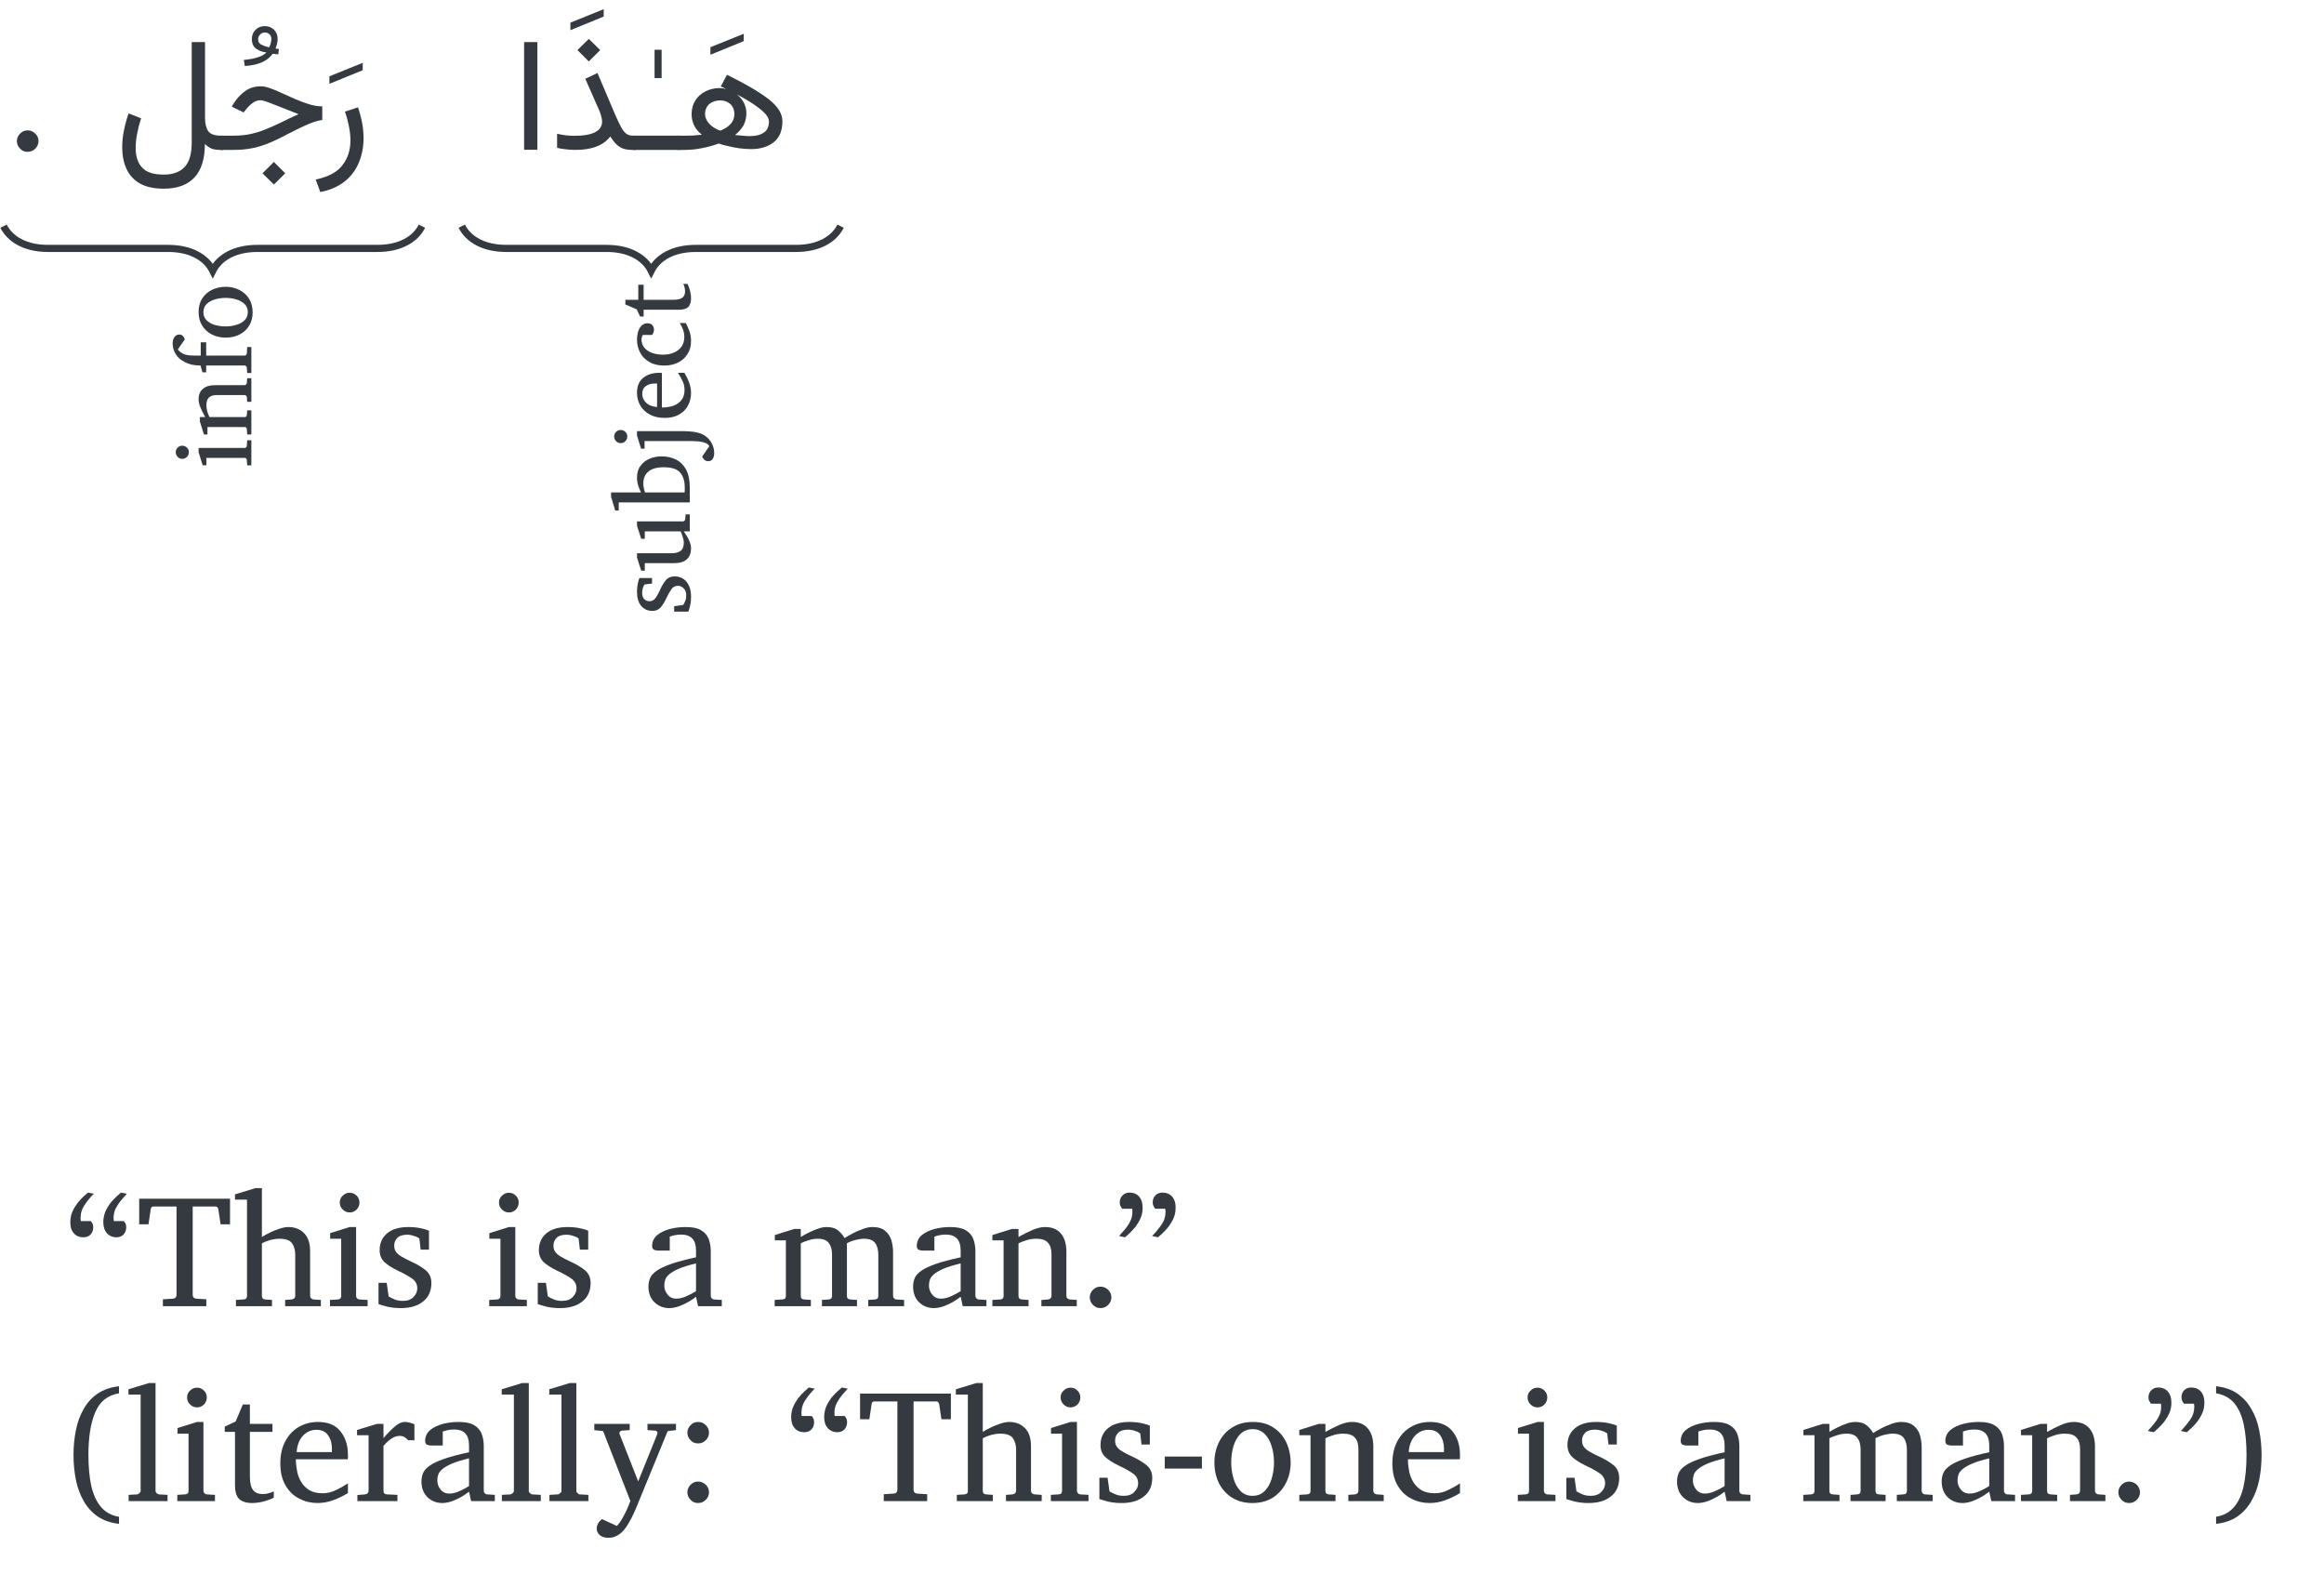
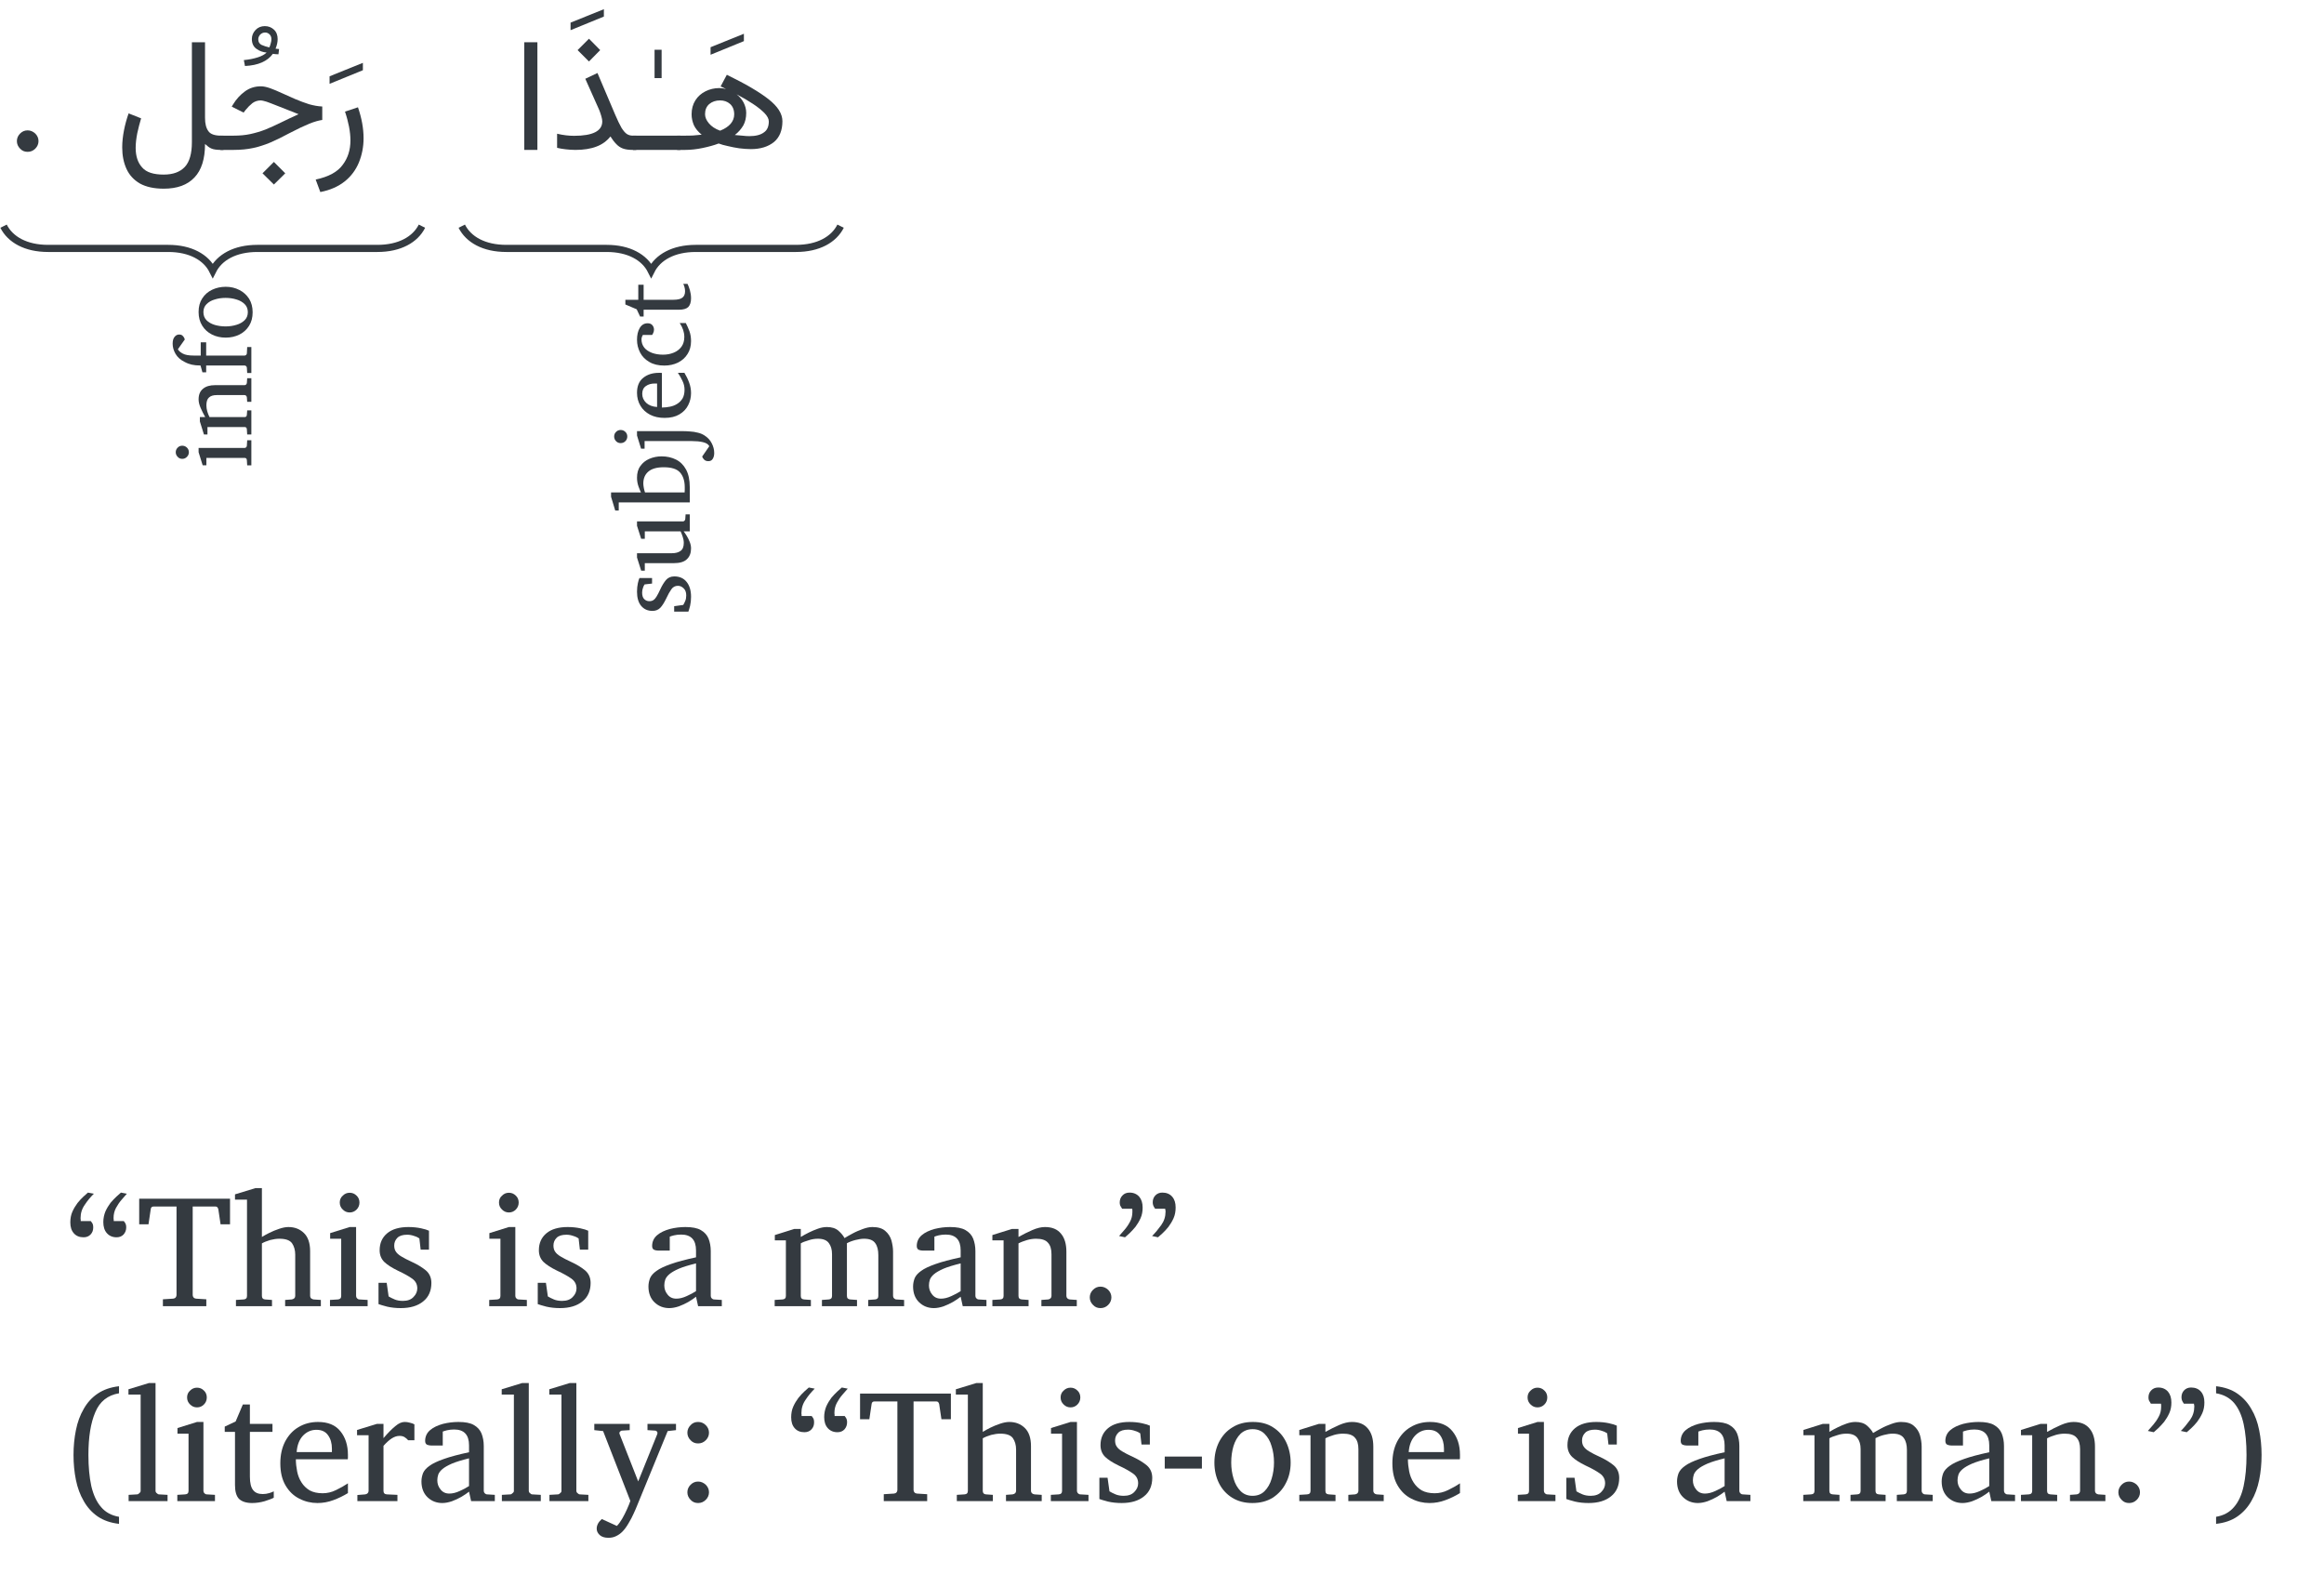
<svg xmlns="http://www.w3.org/2000/svg" xmlns:xlink="http://www.w3.org/1999/xlink" version="1.1" width="238.048" height="161.186" viewBox="0 0 238.048 161.186">
  <defs>
    <path id="font_1_17" d="M.196 .055C.196 .037 .189 .021 .176 .008 .162-.006 .146-.012 .128-.012 .109-.012 .094-.006 .081 .008 .068 .021 .061 .037 .061 .055 .061 .073 .068 .089 .081 .102 .094 .115 .109 .122 .128 .122 .146 .122 .162 .115 .176 .102 .189 .089 .196 .073 .196 .055Z" />
    <path id="font_2_691" d="M.023-.263-.006-.185C.074-.168 .13-.138 .162-.094 .195-.051 .211-0 .211 .059 .211 .086 .208 .115 .202 .146 .196 .176 .188 .207 .177 .239L.258 .266C.281 .199 .293 .135 .293 .073 .293 .019 .283-.031 .264-.078 .245-.124 .216-.164 .176-.196 .136-.228 .085-.251 .023-.263Z" />
-     <path id="font_2_728" d="M.031 .557V.604L.239 .688V.642L.031 .557Z" />
-     <path id="font_2_1198" d="M.325-.075 .396-.146 .325-.216 .254-.146 .325-.075M-.01 .089H.073C.111 .089 .146 .092 .178 .099 .21 .106 .241 .115 .272 .128 .302 .14 .334 .154 .367 .17 .401 .187 .438 .205 .479 .223 .456 .232 .432 .241 .408 .251 .383 .261 .359 .27 .337 .279 .315 .288 .295 .295 .279 .301 .262 .307 .25 .31 .244 .31 .224 .31 .206 .304 .191 .292 .176 .281 .162 .267 .149 .25L.136 .234 .062 .27 .069 .282C.09 .317 .115 .345 .144 .366 .172 .387 .206 .397 .244 .397 .26 .397 .279 .393 .302 .385 .325 .377 .349 .367 .376 .354 .403 .342 .43 .33 .459 .317 .488 .304 .516 .294 .545 .285 .574 .276 .601 .272 .627 .272V.187C.606 .184 .58 .177 .547 .164 .515 .151 .473 .131 .421 .104 .379 .081 .341 .063 .305 .047 .269 .032 .233 .02 .196 .012 .159 .004 .118 0 .072 0H-.01V.089Z" />
-     <path id="font_2_730" d="M.224 .522C.217 .522 .211 .523 .207 .523 .202 .524 .196 .525 .189 .525 .156 .479 .098 .454 .015 .449L.009 .487C.041 .49 .07 .495 .095 .503 .12 .511 .139 .521 .15 .534 .128 .535 .107 .543 .087 .556 .068 .569 .059 .59 .059 .618 .059 .64 .066 .659 .082 .675 .097 .69 .116 .698 .139 .698 .162 .698 .181 .691 .197 .676 .212 .661 .22 .642 .22 .618 .22 .599 .215 .579 .207 .558 .211 .557 .218 .556 .228 .555L.224 .522M.167 .565C.171 .574 .174 .582 .177 .592 .179 .601 .181 .609 .181 .617 .181 .63 .177 .639 .169 .647 .162 .654 .152 .658 .141 .658 .128 .658 .118 .654 .11 .645 .102 .636 .098 .627 .098 .616 .098 .6 .105 .588 .119 .582 .133 .575 .149 .57 .167 .565Z" />
-     <path id="font_2_1261" d="M.307-.242C.246-.242 .197-.231 .159-.21 .121-.188 .093-.158 .075-.119 .057-.08 .048-.035 .048 .016 .048 .05 .051 .086 .059 .122 .066 .158 .076 .194 .088 .228L.166 .197C.156 .167 .148 .136 .142 .105 .135 .073 .132 .042 .132 .013 .132-.04 .145-.081 .172-.11 .199-.14 .244-.154 .307-.154 .365-.154 .409-.138 .438-.106 .468-.074 .482-.023 .482 .048V.673H.565V.2C.565 .163 .572 .136 .585 .117 .599 .098 .625 .089 .665 .089H.679V0H.666C.637 0 .616 .003 .604 .009 .592 .014 .578 .024 .564 .037 .564-.056 .542-.126 .499-.172 .455-.219 .391-.242 .307-.242Z" />
-     <path id="font_2_1276" d="M.262 .396 .301 .469C.417 .412 .504 .361 .562 .316 .619 .271 .647 .226 .647 .179 .647 .122 .63 .078 .594 .049 .558 .02 .511 .005 .451 .005 .428 .005 .404 .007 .379 .01 .354 .014 .33 .018 .307 .024 .284 .029 .265 .034 .249 .04 .221 .029 .188 .02 .15 .012 .111 .004 .075 0 .039 0H-.009V.089H.033C.054 .089 .073 .089 .09 .09 .106 .091 .124 .093 .144 .095 .121 .113 .105 .133 .095 .155 .085 .177 .08 .199 .08 .222 .08 .256 .088 .285 .104 .31 .12 .334 .141 .353 .168 .366 .194 .379 .223 .386 .254 .386 .268 .386 .282 .384 .296 .38 .285 .386 .274 .391 .262 .396M.351 .093C.365 .092 .381 .09 .397 .089 .414 .087 .429 .086 .442 .086 .482 .086 .511 .094 .532 .109 .553 .123 .563 .146 .563 .178 .563 .194 .554 .211 .536 .23 .518 .248 .493 .268 .463 .288 .433 .308 .399 .328 .362 .347 .38 .333 .395 .316 .406 .295 .416 .275 .422 .254 .422 .231 .422 .201 .416 .175 .404 .153 .391 .131 .374 .111 .351 .093M.164 .223C.164 .204 .172 .185 .188 .166 .204 .147 .228 .131 .259 .12 .317 .143 .347 .178 .347 .222 .347 .25 .338 .272 .321 .287 .304 .302 .283 .309 .259 .309 .231 .309 .208 .301 .19 .286 .173 .27 .164 .249 .164 .223Z" />
+     <path id="font_2_728" d="M.032 .557V.604L.24 .688V.642L.032 .557Z" />
+     <path id="font_2_1198" d="M.325-.075 .396-.146 .325-.216 .254-.146 .325-.075M-.01 .089H.073C.111 .089 .146 .092 .178 .099 .21 .106 .241 .115 .272 .127 .302 .139 .334 .154 .367 .17 .401 .187 .438 .204 .479 .223 .456 .232 .432 .241 .408 .251 .383 .261 .359 .27 .337 .279 .315 .288 .295 .295 .279 .301 .262 .306 .25 .309 .244 .309 .224 .309 .206 .303 .191 .292 .176 .28 .162 .266 .149 .25L.136 .233 .062 .27 .069 .282C.09 .317 .115 .344 .144 .365 .172 .386 .206 .397 .244 .397 .26 .397 .279 .393 .302 .385 .325 .377 .349 .366 .376 .354 .403 .342 .43 .33 .459 .317 .488 .305 .516 .294 .545 .285 .574 .277 .601 .272 .627 .271V.187C.606 .184 .58 .177 .547 .164 .515 .151 .473 .131 .421 .104 .379 .081 .341 .063 .305 .047 .269 .032 .233 .02 .196 .012 .159 .004 .118 0 .072 0H-.01V.089Z" />
+     <path id="font_2_730" d="M.225 .522C.218 .522 .212 .523 .207 .523 .202 .524 .196 .524 .19 .525 .157 .479 .099 .453 .016 .449L.009 .486C.042 .489 .071 .495 .096 .503 .121 .511 .139 .521 .151 .533 .128 .535 .107 .542 .088 .556 .069 .569 .059 .59 .059 .618 .059 .639 .067 .658 .082 .674 .097 .69 .117 .698 .14 .698 .163 .698 .182 .69 .197 .676 .213 .661 .22 .641 .22 .617 .22 .599 .216 .579 .207 .557 .212 .556 .219 .556 .229 .555L.225 .522M.168 .565C.172 .573 .175 .582 .177 .591 .18 .6 .181 .609 .181 .617 .181 .629 .177 .639 .17 .646 .162 .654 .153 .658 .142 .658 .129 .658 .119 .653 .111 .645 .103 .636 .099 .626 .099 .616 .099 .599 .106 .588 .119 .581 .133 .575 .149 .569 .168 .565Z" />
+     <path id="font_2_1261" d="M.307-.242C.247-.242 .197-.231 .159-.21 .121-.188 .093-.158 .075-.119 .057-.08 .048-.035 .048 .016 .048 .05 .052 .086 .059 .122 .066 .158 .076 .194 .088 .228L.166 .197C.157 .167 .149 .136 .142 .104 .136 .073 .132 .042 .132 .013 .132-.04 .146-.081 .173-.11 .199-.14 .244-.154 .307-.154 .365-.154 .409-.138 .439-.106 .468-.075 .483-.023 .483 .048V.672H.565V.2C.565 .163 .572 .136 .586 .117 .599 .098 .626 .089 .665 .089H.68V0H.666C.637 0 .617 .003 .604 .009 .592 .014 .579 .024 .565 .037 .565-.056 .543-.126 .499-.172 .455-.219 .391-.242 .307-.242Z" />
+     <path id="font_2_1276" d="M.261 .396 .3 .469C.417 .412 .504 .361 .561 .316 .618 .271 .647 .226 .647 .179 .647 .122 .629 .078 .594 .049 .558 .02 .51 .005 .45 .005 .428 .005 .404 .007 .378 .01 .353 .014 .329 .018 .306 .024 .283 .029 .264 .034 .249 .04 .22 .029 .187 .02 .149 .012 .111 .004 .074 0 .039 0H-.01V.089H.032C.054 .089 .073 .089 .089 .09 .106 .091 .124 .093 .143 .095 .121 .113 .104 .133 .094 .155 .085 .177 .08 .199 .08 .222 .08 .256 .088 .285 .104 .31 .119 .334 .141 .353 .167 .366 .193 .379 .222 .386 .253 .386 .267 .386 .281 .384 .295 .38 .284 .386 .273 .391 .261 .396M.35 .093C.364 .092 .38 .09 .396 .089 .413 .087 .428 .086 .441 .086 .481 .086 .511 .094 .531 .109 .552 .123 .562 .146 .562 .178 .562 .194 .553 .211 .535 .23 .517 .248 .493 .268 .462 .288 .432 .308 .398 .328 .361 .347 .379 .333 .394 .316 .405 .295 .415 .275 .421 .254 .421 .231 .421 .201 .415 .175 .403 .153 .39 .131 .373 .111 .35 .093M.164 .223C.164 .204 .172 .185 .188 .166 .204 .147 .227 .131 .258 .12 .316 .143 .346 .178 .346 .222 .346 .25 .337 .272 .32 .287 .303 .302 .282 .309 .258 .309 .23 .309 .208 .301 .19 .286 .172 .27 .164 .249 .164 .223Z" />
    <path id="font_2_713" d="M-.01 .089H.286V0H-.01V.089Z" />
    <path id="font_2_780" d="M.031 .542V.719H.075V.542H.031Z" />
-     <path id="font_2_1211" d="M.246 .693 .317 .623 .246 .552 .175 .623 .246 .693M.329 .178C.329 .186 .327 .197 .323 .211 .32 .224 .315 .237 .31 .249L.224 .444 .3 .48 .411 .219C.426 .184 .439 .157 .45 .138 .461 .119 .472 .106 .483 .099 .494 .092 .507 .089 .521 .089H.541V0H.521C.495 0 .474 .003 .458 .009 .442 .015 .428 .025 .416 .037 .404 .049 .392 .065 .38 .084 .358 .055 .329 .034 .293 .021 .258 .007 .214 0 .161 0 .138 0 .118 .002 .1 .004 .081 .006 .064 .009 .048 .013V.101C.085 .092 .121 .088 .154 .088 .271 .088 .329 .118 .329 .178Z" />
-     <path id="font_2_681" d="M.157 .673V.001H.074V.673H.157Z" />
+     <path id="font_2_1211" d="M.247 .694 .317 .623 .247 .552 .176 .623 .247 .694M.33 .178C.33 .186 .328 .197 .324 .211 .32 .224 .316 .237 .311 .249L.224 .444 .3 .48 .411 .219C.426 .184 .439 .157 .45 .138 .462 .119 .473 .106 .484 .099 .495 .092 .507 .089 .521 .089H.542V0H.521C.495 0 .474 .003 .458 .009 .442 .015 .428 .025 .417 .037 .405 .049 .393 .065 .381 .084 .358 .055 .329 .034 .294 .021 .258 .007 .214 0 .162 0 .139 0 .118 .002 .1 .004 .082 .006 .065 .009 .048 .013V.101C.086 .092 .121 .088 .154 .088 .271 .088 .33 .118 .33 .178Z" />
+     <path id="font_2_681" d="M.157 .672V0H.075V.672H.157Z" />
    <path id="font_1_86" d="M.349 .353H.297L.289 .423C.282 .428 .271 .434 .257 .438 .243 .443 .229 .446 .213 .446 .186 .446 .165 .44 .152 .427 .139 .414 .132 .398 .132 .379 .132 .364 .135 .351 .142 .341 .149 .33 .16 .32 .177 .31 .193 .3 .215 .289 .243 .276 .278 .26 .307 .242 .33 .223 .352 .204 .364 .178 .364 .145 .364 .096 .347 .057 .313 .03 .279 .002 .232-.012 .173-.012 .142-.012 .114-.009 .088-.003 .062 .004 .044 .009 .034 .013V.146H.085L.097 .061C.107 .055 .12 .048 .135 .042 .149 .036 .167 .033 .186 .033 .215 .033 .237 .041 .252 .057 .268 .073 .276 .091 .276 .111 .276 .137 .265 .157 .244 .172 .223 .187 .193 .204 .154 .222 .117 .24 .089 .258 .07 .276 .051 .295 .041 .319 .041 .349 .041 .394 .057 .429 .088 .455 .119 .481 .164 .494 .221 .494 .25 .494 .277 .491 .3 .486 .323 .481 .339 .476 .349 .471V.353Z" />
    <path id="font_1_88" d="M.547 0H.388V.057C.377 .048 .362 .039 .345 .028 .327 .017 .308 .008 .288-0 .268-.008 .248-.012 .228-.012 .185-.012 .151 .001 .127 .027 .102 .052 .09 .094 .09 .15V.421H.02V.455L.143 .494H.183V.169C.183 .133 .19 .106 .205 .086 .219 .066 .244 .056 .28 .056 .3 .056 .32 .06 .34 .067 .36 .074 .376 .08 .388 .086V.421H.318V.455L.44 .494H.481V.064C.481 .058 .483 .053 .488 .049 .492 .045 .497 .043 .503 .042L.547 .039V0Z" />
    <path id="font_1_69" d="M.521 .264C.521 .214 .511 .169 .491 .129 .471 .089 .44 .058 .398 .035 .356 .012 .301 0 .234 0H.09V.665H.014V.698L.143 .737H.183V.457C.194 .463 .213 .47 .239 .48 .264 .489 .292 .494 .321 .494 .365 .494 .402 .484 .431 .462 .461 .441 .483 .413 .498 .378 .513 .343 .521 .305 .521 .264M.419 .244C.419 .307 .406 .355 .379 .387 .352 .419 .315 .435 .266 .435 .255 .435 .241 .433 .224 .43 .207 .426 .193 .423 .183 .419V.048C.191 .048 .199 .047 .208 .047 .216 .047 .224 .047 .232 .047 .291 .047 .337 .062 .37 .091 .403 .12 .419 .171 .419 .244Z" />
    <path id="font_1_77" d="M.213 .647C.213 .63 .207 .615 .195 .603 .184 .591 .169 .585 .152 .585 .135 .585 .12 .591 .108 .603 .096 .615 .09 .63 .09 .647 .09 .664 .096 .679 .108 .69 .12 .702 .135 .708 .152 .708 .169 .708 .184 .702 .195 .69 .207 .679 .213 .664 .213 .647M.202 .064C.202 .044 .201 .022 .199-.002 .198-.027 .194-.051 .188-.074 .183-.098 .174-.118 .163-.136 .143-.168 .118-.191 .088-.206 .059-.221 .029-.229-.003-.229-.023-.229-.041-.225-.056-.216-.072-.207-.079-.193-.079-.174-.079-.157-.074-.144-.065-.135-.056-.126-.046-.119-.036-.116L.061-.183C.08-.173 .092-.153 .099-.123 .106-.093 .109-.059 .109-.021V.423H.038V.456L.161 .494H.202V.064Z" />
    <path id="font_1_72" d="M.266-.012C.226-.012 .188-.003 .153 .015 .117 .033 .089 .06 .067 .097 .045 .134 .034 .18 .034 .236 .034 .288 .044 .333 .064 .372 .085 .411 .112 .441 .148 .462 .183 .483 .224 .494 .269 .494 .331 .494 .378 .475 .409 .436 .44 .398 .456 .349 .456 .289 .456 .286 .456 .281 .456 .276 .456 .271 .456 .266 .455 .261H.131C.131 .236 .134 .211 .139 .185 .144 .16 .153 .137 .166 .117 .179 .096 .196 .08 .217 .067 .239 .055 .266 .049 .298 .049 .326 .049 .354 .055 .382 .069 .409 .082 .434 .096 .456 .111V.05C.428 .033 .398 .018 .365 .006 .333-.006 .3-.012 .266-.012M.136 .306H.356V.328C.356 .361 .348 .389 .332 .411 .316 .434 .292 .445 .259 .445 .226 .445 .198 .432 .175 .408 .152 .383 .139 .349 .136 .306Z" />
    <path id="font_1_70" d="M.432 .037C.41 .025 .384 .014 .356 .003 .328-.007 .297-.012 .263-.012 .217-.012 .176-.001 .142 .021 .108 .042 .081 .072 .062 .11 .044 .147 .034 .19 .034 .238 .034 .294 .045 .341 .068 .379 .09 .417 .119 .446 .156 .465 .193 .484 .232 .494 .275 .494 .319 .494 .356 .486 .385 .469 .415 .451 .43 .427 .43 .394 .43 .375 .424 .36 .412 .35 .4 .34 .386 .335 .371 .335 .36 .335 .35 .337 .342 .341 .334 .344 .327 .348 .321 .352V.439C.306 .448 .292 .452 .279 .452 .249 .452 .224 .443 .202 .426 .181 .409 .165 .385 .153 .354 .142 .324 .136 .29 .136 .251 .136 .214 .142 .181 .155 .15 .167 .12 .186 .096 .21 .078 .235 .06 .265 .051 .302 .051 .325 .051 .347 .055 .368 .062 .389 .069 .411 .08 .432 .094V.037Z" />
    <path id="font_1_87" d="M.333 .021C.32 .014 .3 .007 .275-.001 .25-.008 .224-.012 .198-.012 .161-.012 .134-.003 .116 .014 .099 .032 .091 .061 .091 .1V.432H.027V.465L.095 .497 .14 .603H.184V.482H.325V.432H.184V.153C.184 .113 .191 .085 .204 .069 .217 .052 .237 .044 .264 .044 .278 .044 .292 .046 .305 .05 .317 .054 .327 .057 .333 .061V.021Z" />
    <path id="font_1_76" d="M.218 .647C.218 .63 .212 .615 .2 .603 .188 .591 .174 .585 .157 .585 .14 .585 .126 .591 .114 .603 .101 .615 .095 .63 .095 .647 .095 .664 .101 .679 .114 .69 .126 .702 .14 .708 .157 .708 .174 .708 .188 .702 .2 .69 .212 .679 .218 .664 .218 .647M.269 0H.034V.039L.083 .042C.097 .043 .104 .05 .104 .064V.421H.035V.456L.157 .494H.197V.064C.197 .058 .199 .053 .203 .049 .207 .045 .212 .042 .218 .042L.269 .039V0Z" />
    <path id="font_1_81" d="M.547 0H.326V.039L.368 .042C.374 .043 .379 .045 .383 .049 .387 .053 .389 .058 .389 .064V.324C.389 .356 .382 .38 .367 .396 .353 .413 .328 .421 .293 .421 .274 .421 .255 .418 .237 .413 .218 .407 .2 .401 .183 .392V.064C.183 .05 .19 .043 .204 .042L.246 .039V0H.02V.039L.069 .042C.083 .043 .09 .05 .09 .064V.411H.02V.444L.142 .482H.183V.432C.211 .448 .24 .462 .269 .475 .299 .488 .325 .494 .348 .494 .392 .494 .425 .481 .448 .453 .471 .426 .482 .388 .482 .34V.064C.482 .058 .484 .053 .488 .049 .492 .045 .497 .043 .503 .042L.547 .039V0Z" />
    <path id="font_1_73" d="M.389 .677C.389 .663 .386 .653 .379 .645 .372 .638 .365 .632 .358 .629 .35 .626 .345 .624 .343 .623L.251 .688C.237 .681 .223 .665 .211 .643 .198 .62 .192 .585 .192 .538V.474H.316V.423H.192V.064C.192 .058 .194 .053 .198 .049 .202 .045 .207 .042 .213 .042L.272 .039V0H.029V.039L.078 .042C.084 .042 .089 .045 .093 .049 .097 .053 .099 .058 .099 .064V.423H.035V.458L.099 .476C.099 .509 .102 .536 .107 .558 .112 .58 .12 .602 .133 .626 .152 .664 .177 .692 .208 .71 .239 .728 .271 .737 .303 .737 .332 .737 .353 .731 .367 .719 .382 .707 .389 .693 .389 .677Z" />
    <path id="font_1_82" d="M.51 .24C.51 .193 .5 .15 .48 .112 .461 .074 .433 .044 .398 .021 .362-.001 .32-.012 .271-.012 .222-.012 .181-.001 .145 .021 .11 .043 .082 .073 .063 .111 .044 .149 .034 .192 .034 .24 .034 .288 .044 .331 .063 .369 .083 .408 .11 .438 .146 .46 .182 .483 .225 .494 .274 .494 .324 .494 .366 .483 .401 .46 .437 .437 .463 .407 .482 .368 .5 .33 .51 .287 .51 .24M.406 .241C.406 .278 .401 .312 .391 .343 .382 .375 .367 .4 .347 .42 .328 .439 .303 .449 .273 .449 .242 .449 .217 .439 .197 .42 .177 .4 .163 .375 .153 .343 .144 .312 .139 .278 .139 .241 .139 .205 .144 .171 .154 .139 .163 .108 .178 .082 .198 .062 .217 .043 .242 .033 .272 .033 .303 .033 .328 .043 .347 .062 .367 .082 .382 .108 .391 .139 .401 .171 .406 .205 .406 .241Z" />
    <path id="font_1_180" d="M.392 .702C.383 .691 .371 .678 .358 .663 .345 .648 .334 .631 .324 .613 .314 .594 .309 .573 .309 .551 .309 .548 .309 .544 .31 .54 .31 .537 .31 .533 .31 .531H.373L.381 .52C.386 .512 .388 .503 .388 .492 .388 .475 .383 .461 .372 .448 .361 .436 .346 .43 .328 .43 .302 .43 .282 .439 .267 .456 .252 .473 .245 .496 .245 .525 .245 .549 .25 .571 .258 .591 .267 .611 .278 .629 .29 .645 .303 .66 .315 .673 .327 .684 .339 .695 .348 .703 .355 .709L.392 .702M.186 .702C.166 .682 .147 .66 .13 .634 .112 .609 .103 .581 .103 .55 .103 .547 .103 .543 .104 .54 .104 .536 .104 .533 .104 .531H.167L.175 .52C.18 .513 .182 .504 .182 .491 .182 .474 .177 .46 .166 .448 .155 .436 .14 .43 .122 .43 .096 .43 .076 .438 .061 .455 .046 .472 .039 .494 .039 .523 .039 .547 .043 .57 .052 .59 .061 .61 .072 .628 .084 .644 .097 .66 .109 .673 .121 .684 .133 .695 .142 .703 .149 .709L.186 .702Z" />
    <path id="font_1_55" d="M.583 .511H.524L.51 .605C.507 .616 .502 .622 .493 .622H.35V.069C.35 .064 .352 .059 .355 .055 .359 .05 .364 .048 .371 .047L.435 .043V0H.164V.043L.228 .047C.235 .048 .24 .05 .244 .055 .247 .059 .249 .064 .249 .069V.622H.105C.095 .622 .089 .616 .088 .605L.074 .511H.016V.671H.583V.511Z" />
    <path id="font_1_75" d="M.551 0H.328V.039L.369 .042C.375 .043 .38 .045 .385 .049 .389 .053 .391 .058 .391 .064V.322C.391 .35 .384 .374 .371 .393 .357 .412 .331 .421 .292 .421 .274 .421 .255 .418 .235 .413 .215 .407 .197 .4 .183 .392V.064C.183 .05 .19 .043 .203 .042L.246 .039V0H.021V.039L.069 .042C.083 .043 .09 .05 .09 .064V.665H.015V.698L.143 .737H.183V.432C.195 .44 .211 .448 .23 .458 .249 .467 .269 .476 .291 .483 .312 .49 .331 .494 .348 .494 .387 .494 .419 .482 .445 .457 .471 .432 .484 .394 .484 .343V.064C.484 .058 .486 .053 .49 .049 .495 .045 .5 .043 .506 .042L.551 .039V0Z" />
    <path id="font_1_68" d="M.492 0H.344L.331 .059C.318 .049 .303 .038 .284 .027 .265 .016 .245 .007 .224-.001 .203-.008 .183-.012 .164-.012 .128-.012 .097-0 .072 .024 .047 .048 .034 .081 .034 .123 .034 .142 .038 .159 .044 .175 .051 .191 .064 .206 .084 .22 .104 .235 .134 .249 .174 .263 .213 .277 .266 .291 .331 .305 .331 .307 .331 .313 .331 .322 .331 .331 .331 .34 .331 .348 .331 .414 .3 .447 .238 .447 .221 .447 .206 .445 .193 .442 .181 .439 .172 .436 .167 .434V.347H.094C.085 .347 .077 .349 .069 .352 .061 .356 .057 .364 .057 .376 .057 .403 .068 .426 .088 .443 .109 .461 .136 .473 .168 .482 .2 .49 .232 .494 .265 .494 .306 .494 .339 .488 .361 .475 .384 .462 .4 .444 .409 .422 .418 .399 .423 .373 .423 .344V.064C.423 .058 .425 .053 .429 .049 .433 .045 .438 .042 .444 .042L.492 .039V0M.331 .094V.267C.286 .256 .25 .245 .224 .234 .197 .222 .178 .211 .165 .2 .152 .189 .143 .177 .139 .166 .135 .154 .133 .142 .133 .13 .133 .109 .139 .09 .153 .073 .166 .056 .184 .047 .208 .047 .228 .047 .249 .052 .273 .063 .297 .074 .316 .084 .331 .094Z" />
    <path id="font_1_80" d="M.828 0H.604V.039L.646 .042C.66 .043 .667 .05 .667 .064V.319C.667 .35 .661 .375 .648 .393 .635 .412 .612 .421 .578 .421 .562 .421 .543 .418 .524 .413 .504 .408 .486 .401 .471 .393V.064C.471 .05 .478 .043 .492 .042L.534 .039V0H.315V.039L.357 .042C.371 .043 .378 .05 .378 .064V.325C.378 .354 .371 .377 .358 .394 .345 .412 .322 .421 .29 .421 .271 .421 .251 .418 .231 .411 .21 .405 .194 .399 .183 .392V.064C.183 .05 .19 .043 .204 .042L.246 .039V0H.02V.039L.069 .042C.083 .043 .09 .05 .09 .064V.411H.021V.444L.142 .482H.183V.432C.198 .441 .215 .451 .234 .46 .252 .469 .271 .477 .291 .484 .311 .491 .329 .494 .346 .494 .375 .494 .399 .487 .417 .472 .434 .457 .448 .441 .456 .425 .469 .433 .486 .443 .507 .454 .527 .465 .549 .474 .571 .482 .593 .49 .612 .494 .63 .494 .665 .494 .692 .486 .71 .47 .729 .454 .742 .434 .749 .41 .755 .387 .759 .364 .759 .341V.064C.759 .058 .761 .053 .765 .049 .769 .045 .774 .042 .78 .042L.828 .039V0Z" />
    <path id="font_1_181" d="M.414 .616C.414 .592 .41 .569 .401 .549 .392 .529 .381 .511 .369 .495 .356 .479 .344 .466 .332 .455 .32 .444 .311 .436 .304 .43L.267 .438C.287 .458 .306 .481 .324 .506 .342 .531 .351 .559 .351 .59 .351 .593 .351 .597 .35 .6 .349 .603 .349 .606 .349 .608H.286L.279 .619C.274 .627 .271 .637 .271 .649 .271 .666 .277 .681 .288 .692 .299 .703 .313 .709 .331 .709 .356 .709 .377 .701 .392 .684 .407 .667 .414 .645 .414 .616M.208 .615C.208 .591 .204 .569 .195 .549 .186 .529 .175 .511 .163 .495 .15 .48 .138 .466 .126 .455 .114 .444 .105 .436 .098 .43L.061 .438C.07 .449 .082 .462 .095 .477 .108 .492 .119 .508 .129 .527 .139 .545 .144 .566 .144 .588 .144 .591 .144 .595 .144 .599 .143 .603 .143 .606 .143 .608H.08L.073 .62C.067 .627 .065 .637 .065 .648 .065 .665 .071 .68 .082 .691 .093 .703 .108 .709 .126 .709 .152 .709 .172 .7 .187 .683 .201 .666 .208 .644 .208 .615Z" />
    <path id="font_1_11" d="M.343-.142C.291-.136 .247-.121 .21-.096 .174-.071 .145-.039 .123-0 .1 .039 .084 .083 .074 .132 .064 .181 .059 .233 .059 .288 .059 .342 .064 .394 .074 .443 .084 .493 .1 .537 .123 .576 .145 .615 .174 .647 .21 .671 .247 .696 .291 .711 .343 .717V.673C.272 .661 .223 .622 .195 .555 .166 .488 .152 .399 .152 .288 .152 .214 .158 .15 .17 .094 .183 .039 .203-.005 .231-.037 .259-.07 .296-.09 .343-.098V-.142Z" />
    <path id="font_1_79" d="M.27 0H.027V.039L.08 .042C.085 .042 .089 .045 .094 .05 .1 .054 .102 .059 .102 .063V.665H.026V.698L.154 .737H.195V.063C.195 .059 .197 .054 .202 .05 .207 .045 .212 .042 .216 .042L.27 .039V0Z" />
    <path id="font_1_85" d="M.381 .38H.342C.336 .387 .328 .394 .32 .399 .311 .405 .3 .407 .288 .407 .272 .407 .256 .402 .239 .391 .222 .38 .205 .364 .188 .345V.064C.188 .05 .195 .043 .209 .042L.275 .039V0H.025V.038L.074 .042C.08 .043 .085 .045 .089 .049 .093 .053 .095 .058 .095 .064V.411H.023V.444L.147 .482H.188V.393C.216 .426 .241 .451 .262 .468 .283 .486 .302 .494 .32 .494 .33 .494 .341 .493 .354 .489 .366 .486 .375 .483 .381 .479V.38Z" />
    <path id="font_1_92" d="M.52 .443 .468 .437 .276-.031C.272-.042 .265-.057 .256-.077 .247-.097 .237-.117 .224-.138 .212-.159 .199-.177 .185-.191 .173-.203 .16-.212 .145-.219 .131-.226 .115-.229 .098-.229 .074-.229 .056-.223 .044-.212 .031-.2 .025-.187 .025-.172 .025-.15 .036-.13 .057-.112L.151-.155C.162-.144 .173-.129 .184-.11 .195-.091 .205-.071 .214-.051 .223-.031 .23-.014 .235 .001L.065 .437 .01 .443V.482H.231V.443L.183 .44C.178 .44 .173 .437 .17 .433 .166 .428 .166 .424 .168 .418L.284 .123 .403 .418C.405 .423 .405 .428 .402 .433 .399 .437 .395 .44 .389 .44L.342 .443V.482H.52V.443Z" />
    <path id="font_1_29" d="M.196 .427C.196 .409 .189 .393 .176 .38 .162 .366 .146 .36 .128 .36 .109 .36 .094 .366 .081 .38 .068 .393 .061 .409 .061 .427 .061 .445 .068 .461 .081 .474 .094 .488 .109 .494 .128 .494 .146 .494 .162 .488 .176 .474 .189 .461 .196 .445 .196 .427M.196 .055C.196 .037 .189 .021 .176 .008 .162-.006 .146-.012 .128-.012 .109-.012 .094-.006 .081 .008 .068 .021 .061 .037 .061 .055 .061 .073 .068 .089 .081 .102 .094 .115 .109 .122 .128 .122 .146 .122 .162 .115 .176 .102 .189 .089 .196 .073 .196 .055Z" />
    <path id="font_1_16" d="M.276 .203H.044V.278H.276V.203Z" />
    <path id="font_1_12" d="M.318 .288C.318 .233 .313 .181 .303 .132 .293 .083 .277 .039 .254-0 .232-.039 .203-.071 .167-.096 .131-.121 .087-.136 .034-.142V-.098C.081-.09 .118-.07 .146-.037 .174-.005 .194 .039 .206 .094 .218 .15 .224 .214 .224 .288 .224 .362 .218 .426 .206 .481 .194 .536 .174 .58 .146 .613 .118 .645 .081 .665 .034 .673V.717C.087 .711 .131 .696 .167 .671 .203 .646 .232 .614 .254 .575 .277 .537 .293 .493 .303 .443 .313 .394 .318 .342 .318 .288Z" />
  </defs>
  <use data-text="." xlink:href="#font_1_17" transform="matrix(16.40848,0,0,-16.40848,.72834,15.3537)" fill="#343a40" />
  <use data-text="ر" xlink:href="#font_2_691" transform="matrix(16.40848,0,0,-16.40848,32.43309,15.3537)" fill="#343a40" />
  <use data-text="َ" xlink:href="#font_2_728" transform="matrix(16.40848,0,0,-16.40848,33.2328,17.72539)" fill="#343a40" />
  <use data-text="ج" xlink:href="#font_2_1198" transform="matrix(16.40848,0,0,-16.40848,22.72128,15.3537)" fill="#343a40" />
  <use data-text="ُ" xlink:href="#font_2_730" transform="matrix(16.40848,0,0,-16.40848,24.82944,14.12759)" fill="#343a40" />
  <use data-text="ل" xlink:href="#font_2_1261" transform="matrix(16.40848,0,0,-16.40848,11.7303,15.3537)" fill="#343a40" />
  <use data-text="ه" xlink:href="#font_2_1276" transform="matrix(16.40848,0,0,-16.40848,69.52719,15.3537)" fill="#343a40" />
  <use data-text="َ" xlink:href="#font_2_728" transform="matrix(16.40848,0,0,-16.40848,72.25939,14.74614)" fill="#343a40" />
  <use data-text="ـ" xlink:href="#font_2_713" transform="matrix(16.40848,0,0,-16.40848,65.0016,15.3537)" fill="#343a40" />
  <use data-text="ٰ" xlink:href="#font_2_780" transform="matrix(16.40848,0,0,-16.40848,66.5388,16.89273)" fill="#343a40" />
  <use data-text="ذ" xlink:href="#font_2_1211" transform="matrix(16.40848,0,0,-16.40848,56.27616,15.3537)" fill="#343a40" />
  <use data-text="َ" xlink:href="#font_2_728" transform="matrix(16.40848,0,0,-16.40848,57.91767,12.22989)" fill="#343a40" />
  <use data-text="ا" xlink:href="#font_2_681" transform="matrix(16.40848,0,0,-16.40848,52.46977,15.3537)" fill="#343a40" />
  <path transform="matrix(1.83,0,0,-1.83,.72834,15.3537)" stroke-width=".399" stroke-linecap="butt" stroke-miterlimit="10" stroke-linejoin="miter" fill="none" stroke="#343a40" d="M25.448-4.268C25.822-5.015 26.693-5.513 27.939-5.513H33.559C34.804-5.513 35.676-6.012 36.05-6.759 36.423-6.012 37.295-5.513 38.541-5.513H44.161C45.406-5.513 46.278-5.015 46.652-4.268" />
  <use data-text="s" xlink:href="#font_1_86" transform="matrix(0,-10.93897,-10.93897,-0,70.65264,63.01605)" fill="#343a40" />
  <use data-text="u" xlink:href="#font_1_88" transform="matrix(0,-10.93897,-10.93897,-0,70.65264,58.66233)" fill="#343a40" />
  <use data-text="b" xlink:href="#font_1_69" transform="matrix(0,-10.93897,-10.93897,-0,70.65264,52.43806)" fill="#343a40" />
  <use data-text="j" xlink:href="#font_1_77" transform="matrix(0,-10.93897,-10.93897,-0,70.65264,46.36693)" fill="#343a40" />
  <use data-text="e" xlink:href="#font_1_72" transform="matrix(0,-10.93897,-10.93897,-0,70.65264,43.17275)" fill="#343a40" />
  <use data-text="c" xlink:href="#font_1_70" transform="matrix(0,-10.93897,-10.93897,-0,70.65264,37.81265)" fill="#343a40" />
  <use data-text="t" xlink:href="#font_1_87" transform="matrix(0,-10.93897,-10.93897,-0,70.65264,32.71509)" fill="#343a40" />
  <path transform="matrix(1.83,0,0,-1.83,.72834,15.3537)" stroke-width=".399" stroke-linecap="butt" stroke-miterlimit="10" stroke-linejoin="miter" fill="none" stroke="#343a40" d="M-.199-4.268C.174-5.015 1.046-5.513 2.291-5.513H9.02C10.265-5.513 11.137-6.012 11.51-6.759 11.884-6.012 12.756-5.513 14.001-5.513H20.729C21.974-5.513 22.846-5.015 23.22-4.268" />
  <use data-text="i" xlink:href="#font_1_76" transform="matrix(0,-10.93897,-10.93897,-0,25.74627,48.03384)" fill="#343a40" />
  <use data-text="n" xlink:href="#font_1_81" transform="matrix(0,-10.93897,-10.93897,-0,25.74627,44.71934)" fill="#343a40" />
  <use data-text="f" xlink:href="#font_1_73" transform="matrix(0,-10.93897,-10.93897,-0,25.74627,38.51694)" fill="#343a40" />
  <use data-text="o" xlink:href="#font_1_82" transform="matrix(0,-10.93897,-10.93897,-0,25.74627,34.95083)" fill="#343a40" />
  <use data-text="“" xlink:href="#font_1_180" transform="matrix(16.40848,0,0,-16.40848,6.56238,133.7767)" fill="#343a40" />
  <use data-text="T" xlink:href="#font_1_55" transform="matrix(16.40848,0,0,-16.40848,13.99542,133.7767)" fill="#343a40" />
  <use data-text="h" xlink:href="#font_1_75" transform="matrix(16.40848,0,0,-16.40848,23.8241,133.7767)" fill="#343a40" />
  <use data-text="i" xlink:href="#font_1_76" transform="matrix(16.40848,0,0,-16.40848,33.24257,133.7767)" fill="#343a40" />
  <use data-text="s" xlink:href="#font_1_86" transform="matrix(16.40848,0,0,-16.40848,38.21433,133.7767)" fill="#343a40" />
  <use data-text="i" xlink:href="#font_1_76" transform="matrix(16.40848,0,0,-16.40848,49.55259,133.7767)" fill="#343a40" />
  <use data-text="s" xlink:href="#font_1_86" transform="matrix(16.40848,0,0,-16.40848,54.52436,133.7767)" fill="#343a40" />
  <use data-text="a" xlink:href="#font_1_68" transform="matrix(16.40848,0,0,-16.40848,65.86262,133.7767)" fill="#343a40" />
  <use data-text="m" xlink:href="#font_1_80" transform="matrix(16.40848,0,0,-16.40848,79.02223,133.7767)" fill="#343a40" />
  <use data-text="a" xlink:href="#font_1_68" transform="matrix(16.40848,0,0,-16.40848,92.96942,133.7767)" fill="#343a40" />
  <use data-text="n" xlink:href="#font_1_81" transform="matrix(16.40848,0,0,-16.40848,101.3213,133.7767)" fill="#343a40" />
  <use data-text="." xlink:href="#font_1_17" transform="matrix(16.40848,0,0,-16.40848,110.6249,133.7767)" fill="#343a40" />
  <use data-text="”" xlink:href="#font_1_181" transform="matrix(16.40848,0,0,-16.40848,113.6277,133.7767)" fill="#343a40" />
  <use data-text="(" xlink:href="#font_1_11" transform="matrix(16.40848,0,0,-16.40848,6.56238,153.7401)" fill="#343a40" />
  <use data-text="l" xlink:href="#font_1_79" transform="matrix(16.40848,0,0,-16.40848,12.73197,153.7401)" fill="#343a40" />
  <use data-text="i" xlink:href="#font_1_76" transform="matrix(16.40848,0,0,-16.40848,17.60529,153.7401)" fill="#343a40" />
  <use data-text="t" xlink:href="#font_1_87" transform="matrix(16.40848,0,0,-16.40848,22.57706,153.7401)" fill="#343a40" />
  <use data-text="e" xlink:href="#font_1_72" transform="matrix(16.40848,0,0,-16.40848,28.15594,153.7401)" fill="#343a40" />
  <use data-text="r" xlink:href="#font_1_85" transform="matrix(16.40848,0,0,-16.40848,36.19609,153.7401)" fill="#343a40" />
  <use data-text="a" xlink:href="#font_1_68" transform="matrix(16.40848,0,0,-16.40848,42.61181,153.7401)" fill="#343a40" />
  <use data-text="l" xlink:href="#font_1_79" transform="matrix(16.40848,0,0,-16.40848,50.96372,153.7401)" fill="#343a40" />
  <use data-text="l" xlink:href="#font_1_79" transform="matrix(16.40848,0,0,-16.40848,55.83704,153.7401)" fill="#343a40" />
  <use data-text="y" xlink:href="#font_1_92" transform="matrix(16.40848,0,0,-16.40848,60.71035,153.7401)" fill="#343a40" />
  <use data-text=":" xlink:href="#font_1_29" transform="matrix(16.40848,0,0,-16.40848,69.40685,153.7401)" fill="#343a40" />
  <use data-text="“" xlink:href="#font_1_180" transform="matrix(16.40848,0,0,-16.40848,80.40052,153.7401)" fill="#343a40" />
  <use data-text="T" xlink:href="#font_1_55" transform="matrix(16.40848,0,0,-16.40848,87.83357,153.7401)" fill="#343a40" />
  <use data-text="h" xlink:href="#font_1_75" transform="matrix(16.40848,0,0,-16.40848,97.66224,153.7401)" fill="#343a40" />
  <use data-text="i" xlink:href="#font_1_76" transform="matrix(16.40848,0,0,-16.40848,107.0807,153.7401)" fill="#343a40" />
  <use data-text="s" xlink:href="#font_1_86" transform="matrix(16.40848,0,0,-16.40848,112.0525,153.7401)" fill="#343a40" />
  <use data-text="-" xlink:href="#font_1_16" transform="matrix(16.40848,0,0,-16.40848,118.583,153.7401)" fill="#343a40" />
  <use data-text="o" xlink:href="#font_1_82" transform="matrix(16.40848,0,0,-16.40848,123.8338,153.7401)" fill="#343a40" />
  <use data-text="n" xlink:href="#font_1_81" transform="matrix(16.40848,0,0,-16.40848,132.76,153.7401)" fill="#343a40" />
  <use data-text="e" xlink:href="#font_1_72" transform="matrix(16.40848,0,0,-16.40848,142.0636,153.7401)" fill="#343a40" />
  <use data-text="i" xlink:href="#font_1_76" transform="matrix(16.40848,0,0,-16.40848,154.9114,153.7401)" fill="#343a40" />
  <use data-text="s" xlink:href="#font_1_86" transform="matrix(16.40848,0,0,-16.40848,159.8832,153.7401)" fill="#343a40" />
  <use data-text="a" xlink:href="#font_1_68" transform="matrix(16.40848,0,0,-16.40848,171.2214,153.7401)" fill="#343a40" />
  <use data-text="m" xlink:href="#font_1_80" transform="matrix(16.40848,0,0,-16.40848,184.381,153.7401)" fill="#343a40" />
  <use data-text="a" xlink:href="#font_1_68" transform="matrix(16.40848,0,0,-16.40848,198.3282,153.7401)" fill="#343a40" />
  <use data-text="n" xlink:href="#font_1_81" transform="matrix(16.40848,0,0,-16.40848,206.6802,153.7401)" fill="#343a40" />
  <use data-text="." xlink:href="#font_1_17" transform="matrix(16.40848,0,0,-16.40848,215.9838,153.7401)" fill="#343a40" />
  <use data-text="”" xlink:href="#font_1_181" transform="matrix(16.40848,0,0,-16.40848,219.0029,153.7401)" fill="#343a40" />
  <use data-text=")" xlink:href="#font_1_12" transform="matrix(16.40848,0,0,-16.40848,226.436,153.7401)" fill="#343a40" />
</svg>
